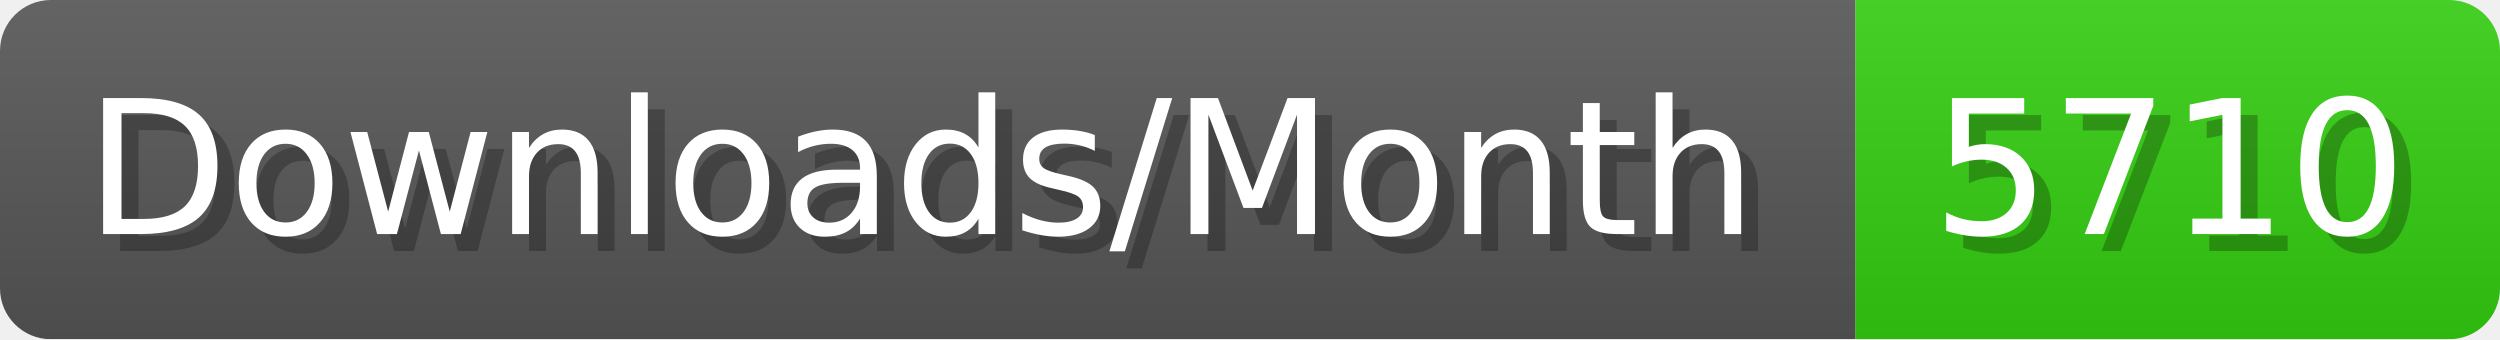
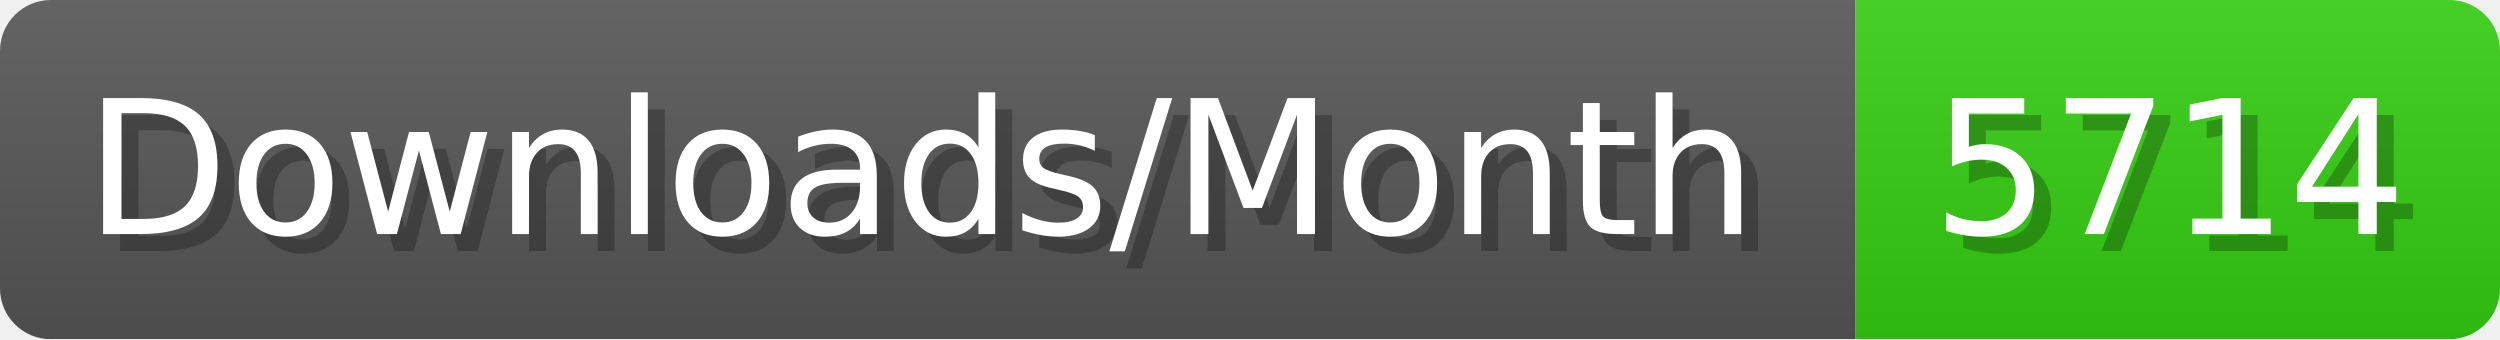
- <svg xmlns="http://www.w3.org/2000/svg" width="147.4" height="20" viewBox="0 0 1474 200" role="img" aria-label="Downloads/Month: 5710">
+ <svg xmlns="http://www.w3.org/2000/svg" width="147.4" height="20" viewBox="0 0 1474 200" role="img" aria-label="Downloads/Month: 5714">
  <linearGradient id="YlXUI" x2="0" y2="100%">
    <stop offset="0" stop-opacity=".1" stop-color="#EEE" />
    <stop offset="1" stop-opacity=".1" />
  </linearGradient>
  <mask id="JHhop">
    <rect width="1474" height="200" rx="30" fill="#FFF" />
  </mask>
  <g mask="url(#JHhop)">
    <rect width="1094" height="200" fill="#555" />
    <rect width="380" height="200" fill="#3C1" x="1094" />
    <rect width="1474" height="200" fill="url(#YlXUI)" />
  </g>
  <g aria-hidden="true" fill="#fff" text-anchor="start" font-family="Verdana,DejaVu Sans,sans-serif" font-size="110">
    <text x="60" y="148" textLength="994" fill="#000" opacity="0.25">Downloads/Month</text>
    <text x="50" y="138" textLength="994">Downloads/Month</text>
-     <text x="1149" y="148" textLength="280" fill="#000" opacity="0.25">5710</text>
-     <text x="1139" y="138" textLength="280">5710</text>
+     <text x="1149" y="148" textLength="280" fill="#000" opacity="0.25">5714</text>
+     <text x="1139" y="138" textLength="280">5714</text>
  </g>
</svg>
